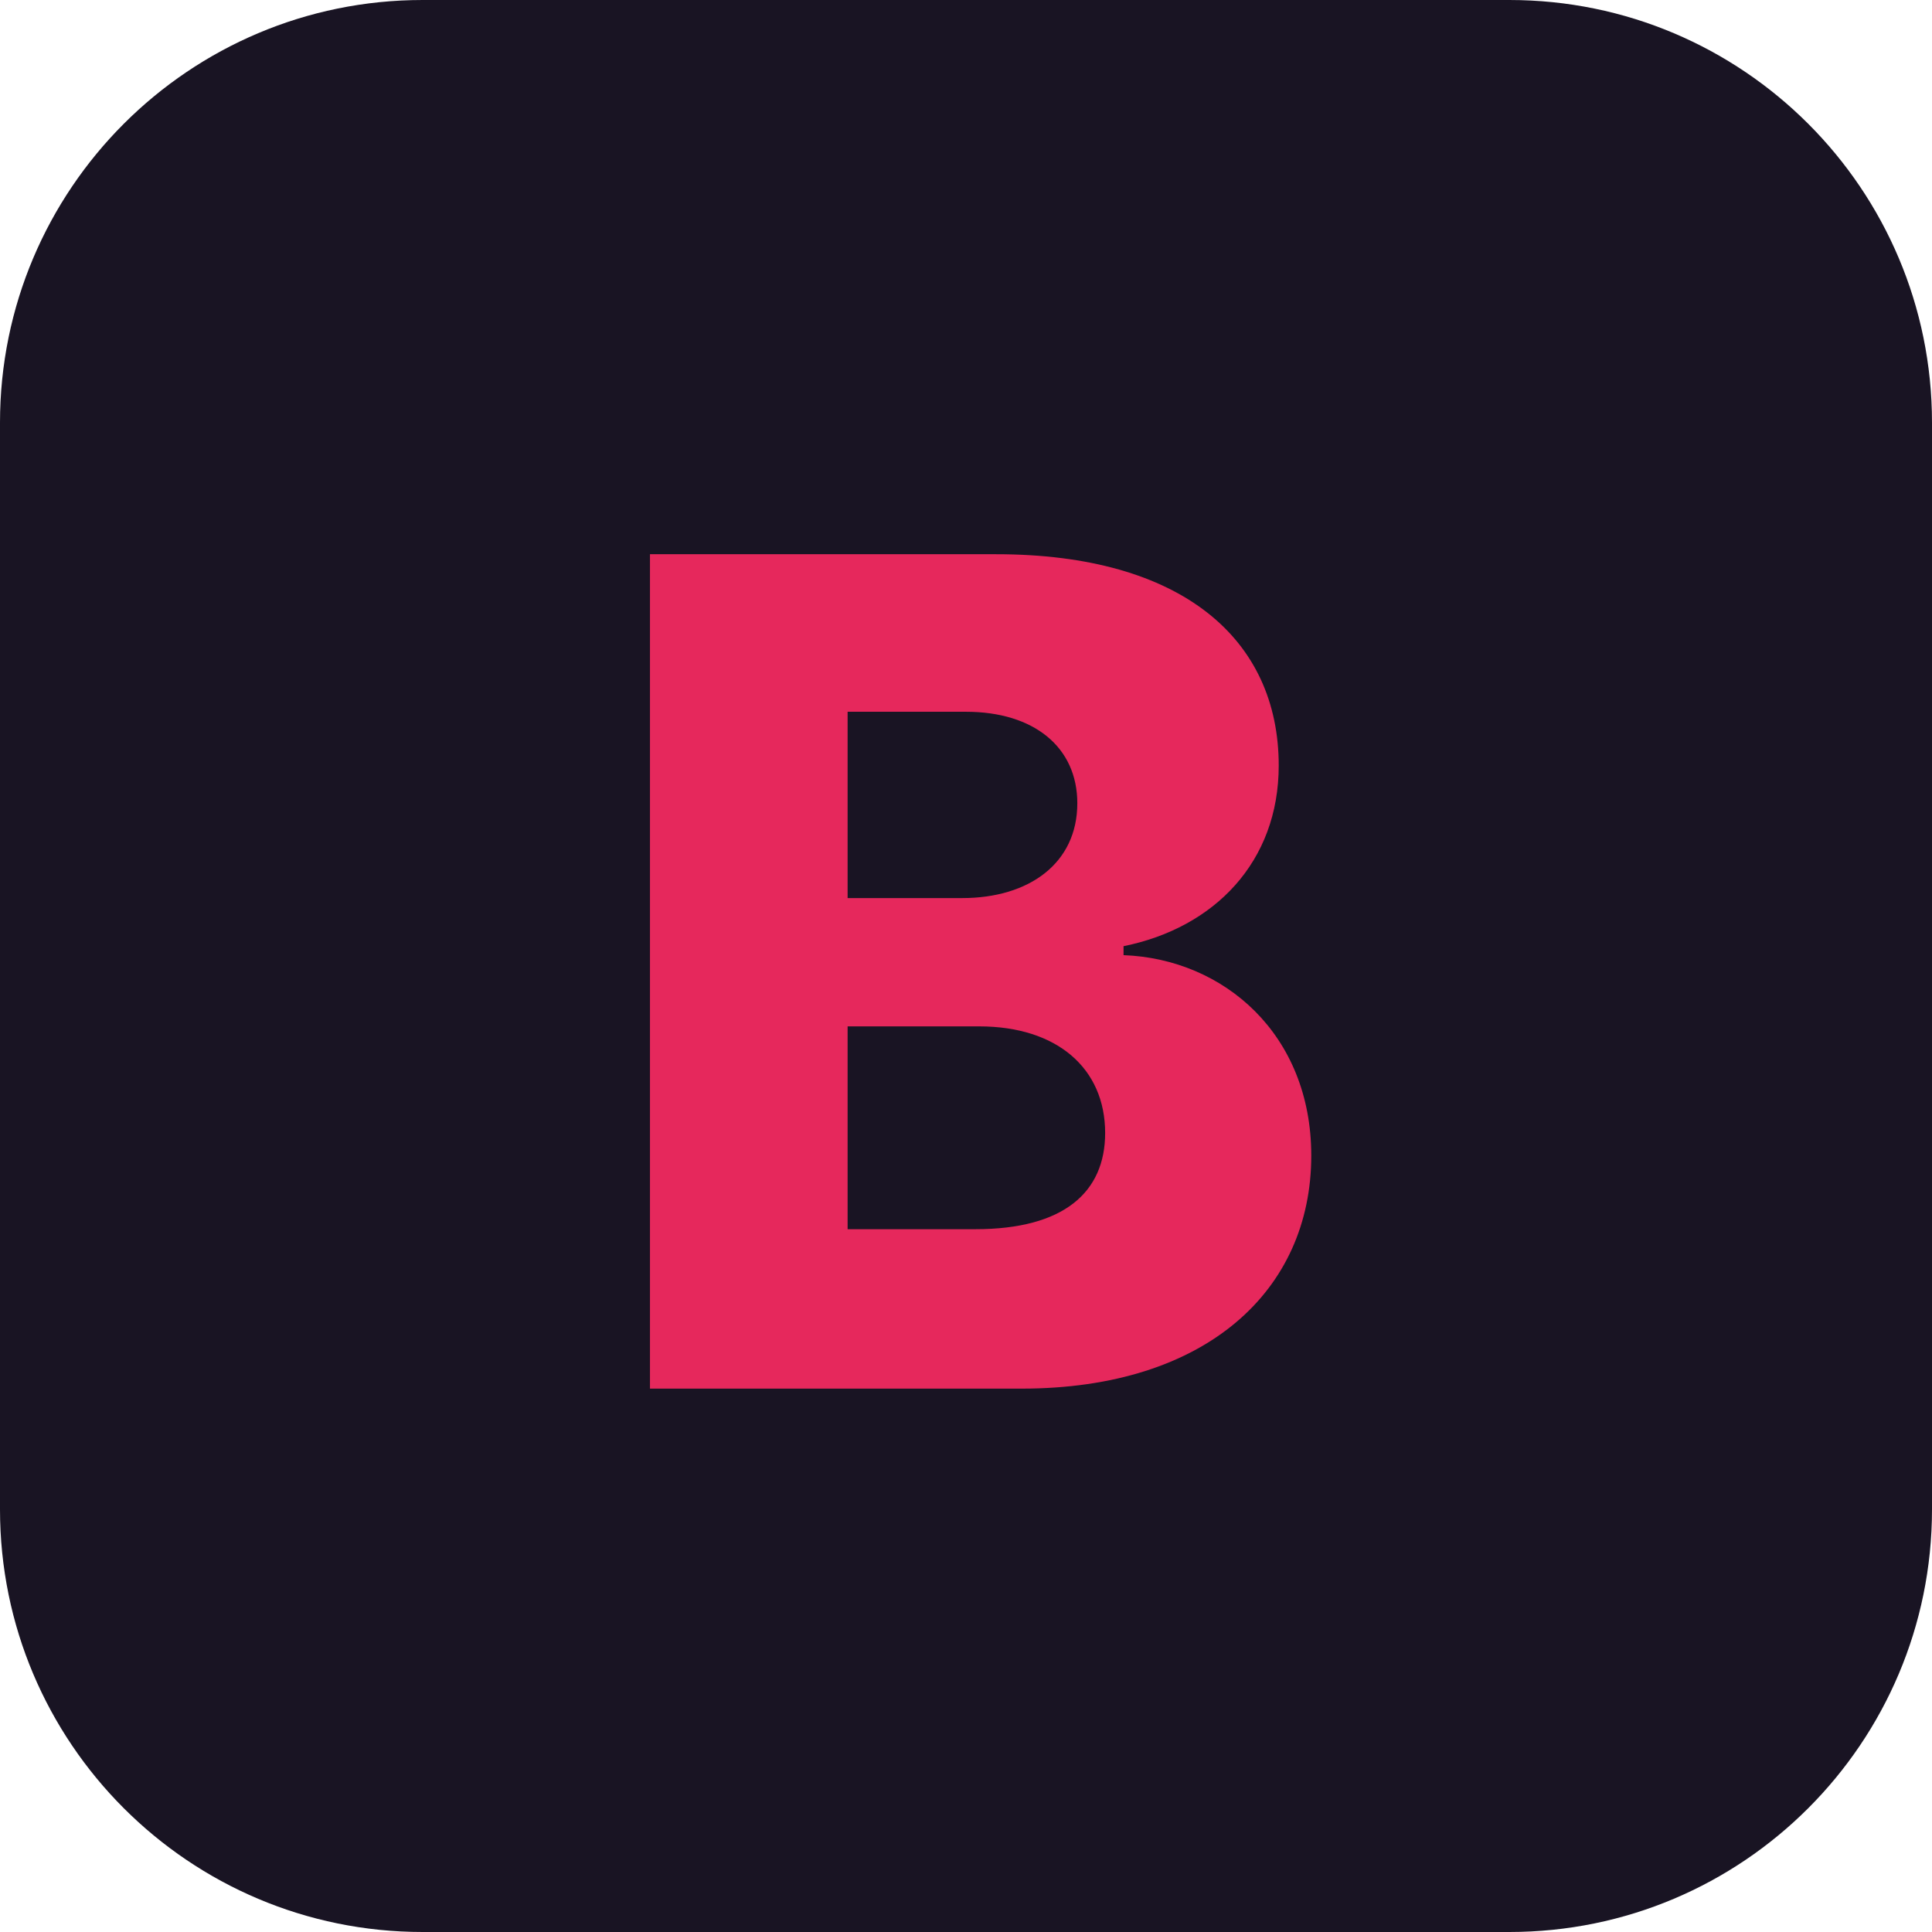
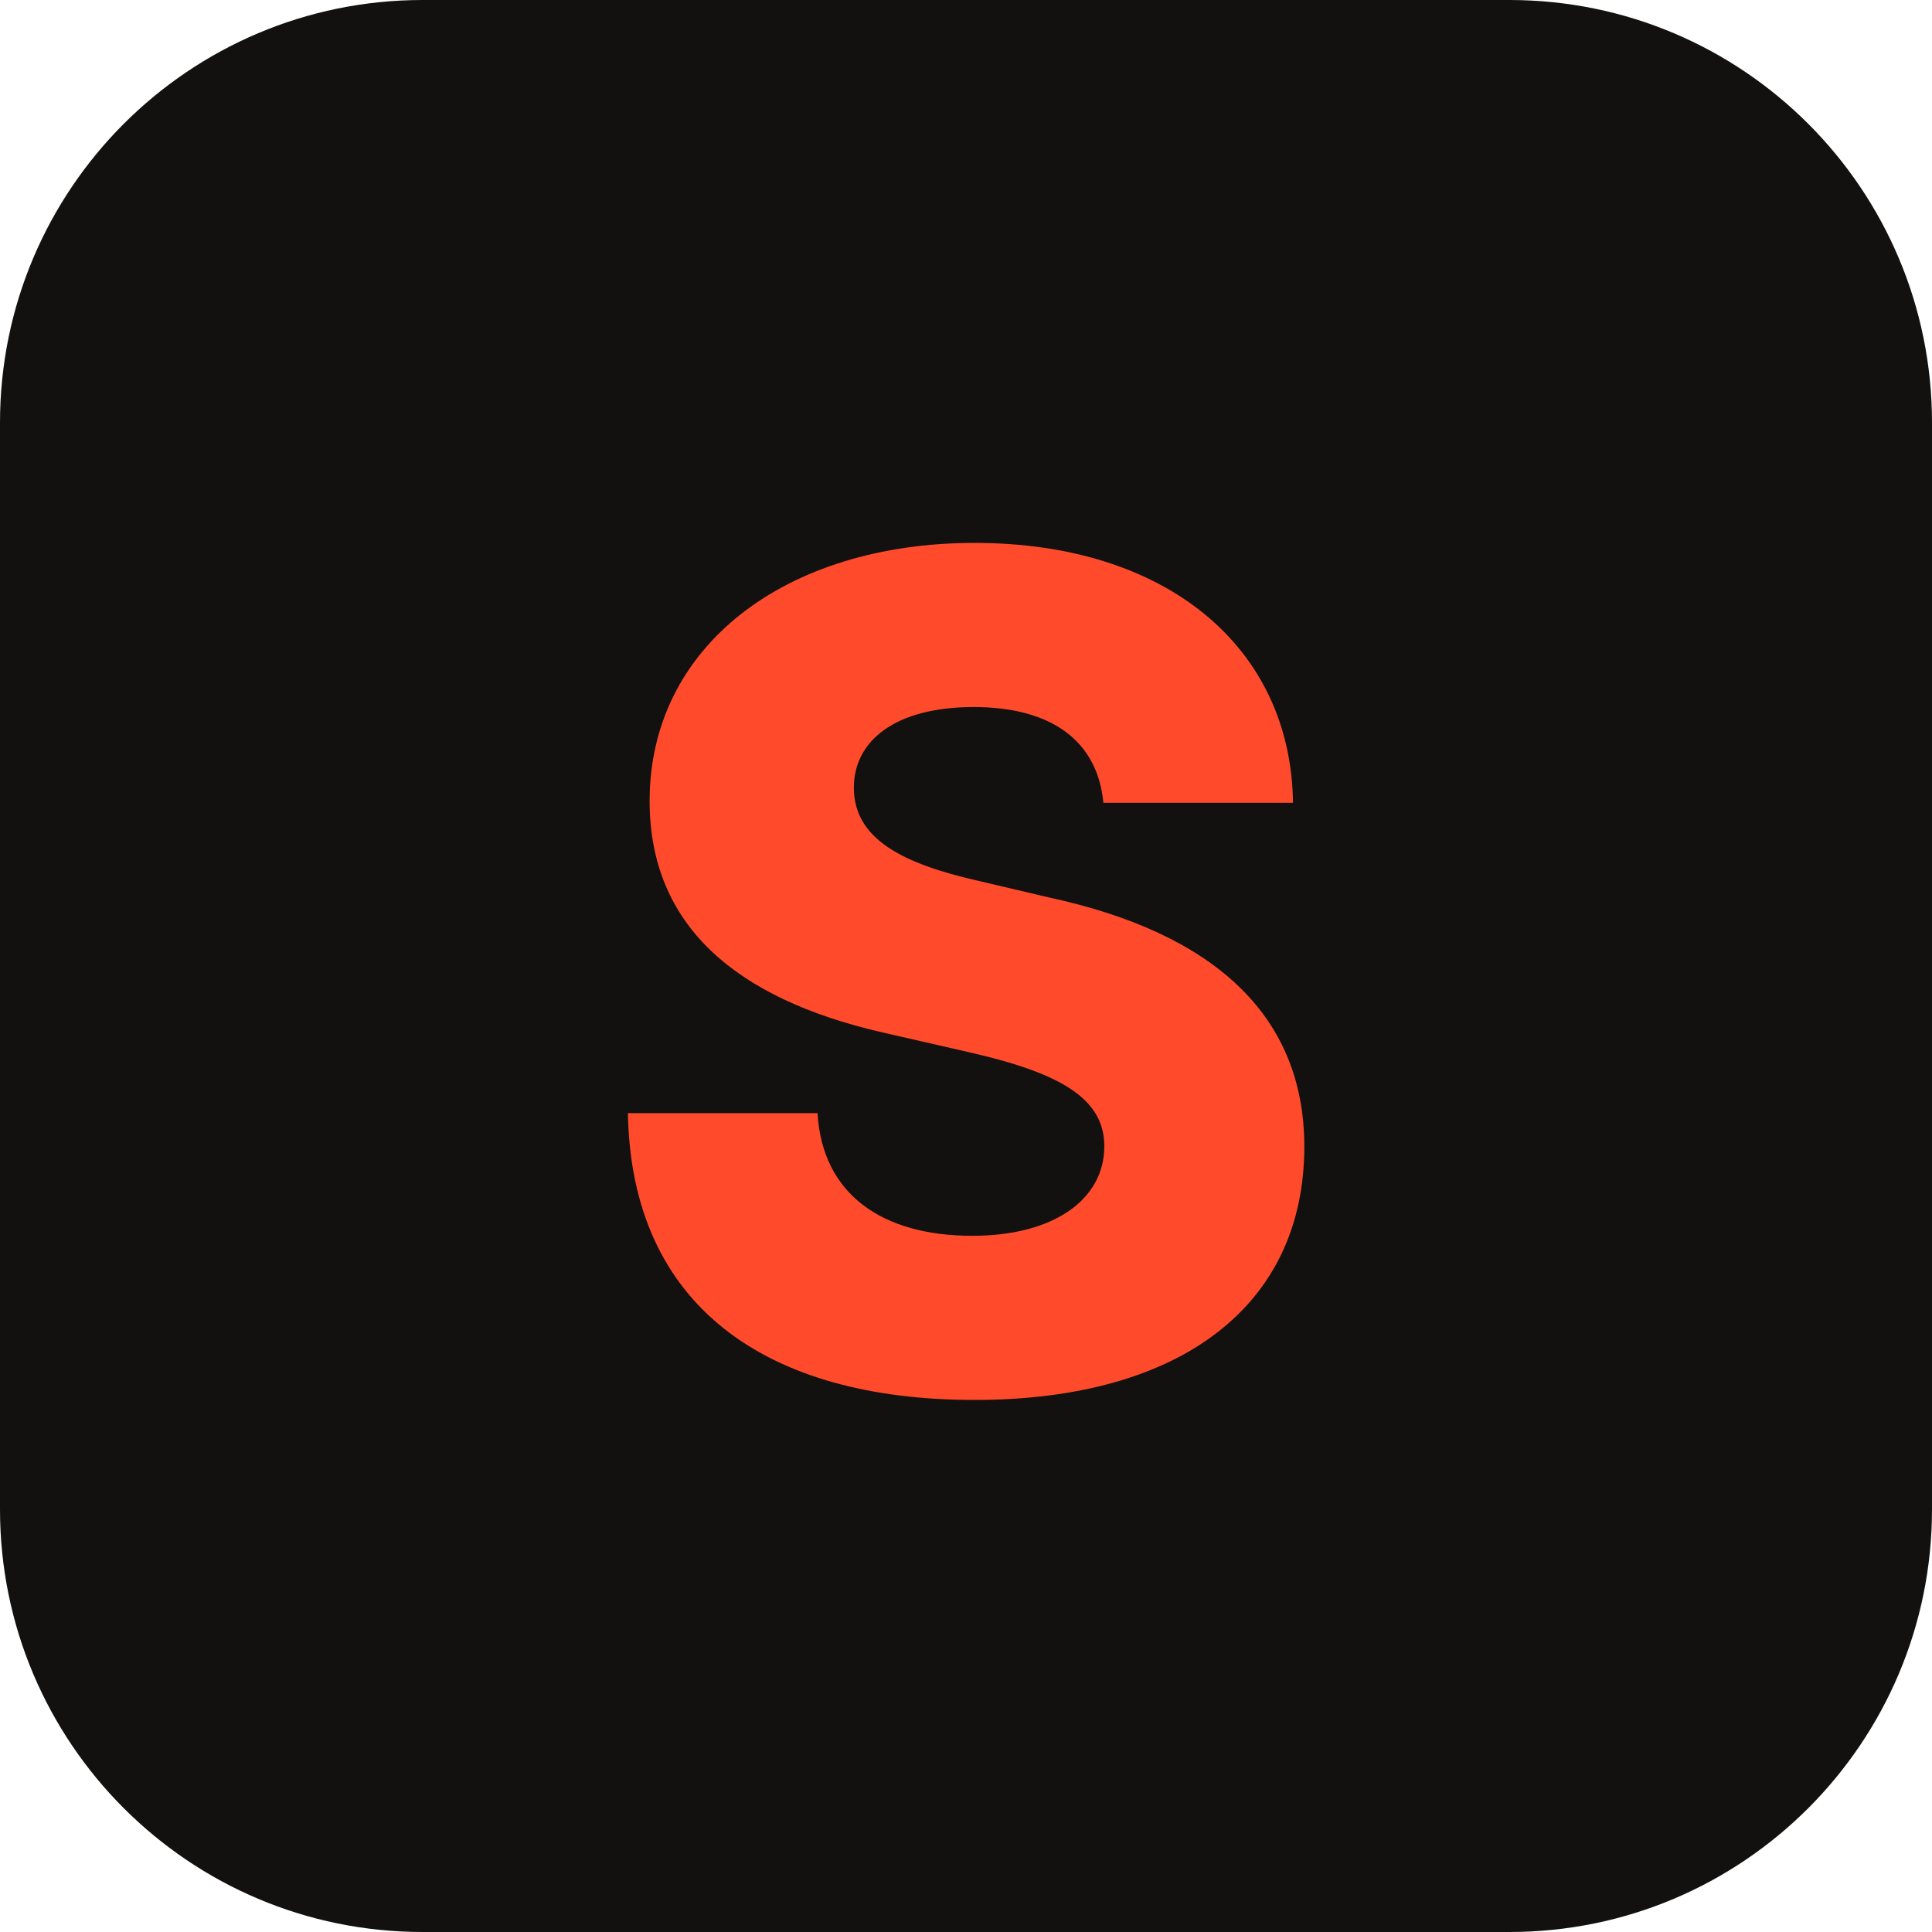
<svg xmlns="http://www.w3.org/2000/svg" viewBox="0 0 64 64">
-   <rect width="64" height="64" rx="14" fill="#191423" />
-   <text x="32" y="46" text-anchor="middle" font-family="Inter, system-ui, sans-serif" font-weight="800" font-size="38" fill="#e6285c">B</text>
+   <rect width="64" height="64" rx="14" fill="#12110f" />
+   <text x="32" y="46" text-anchor="middle" font-family="Inter, system-ui, sans-serif" font-weight="800" font-size="38" fill="#ff4b2b">S</text>
</svg>
